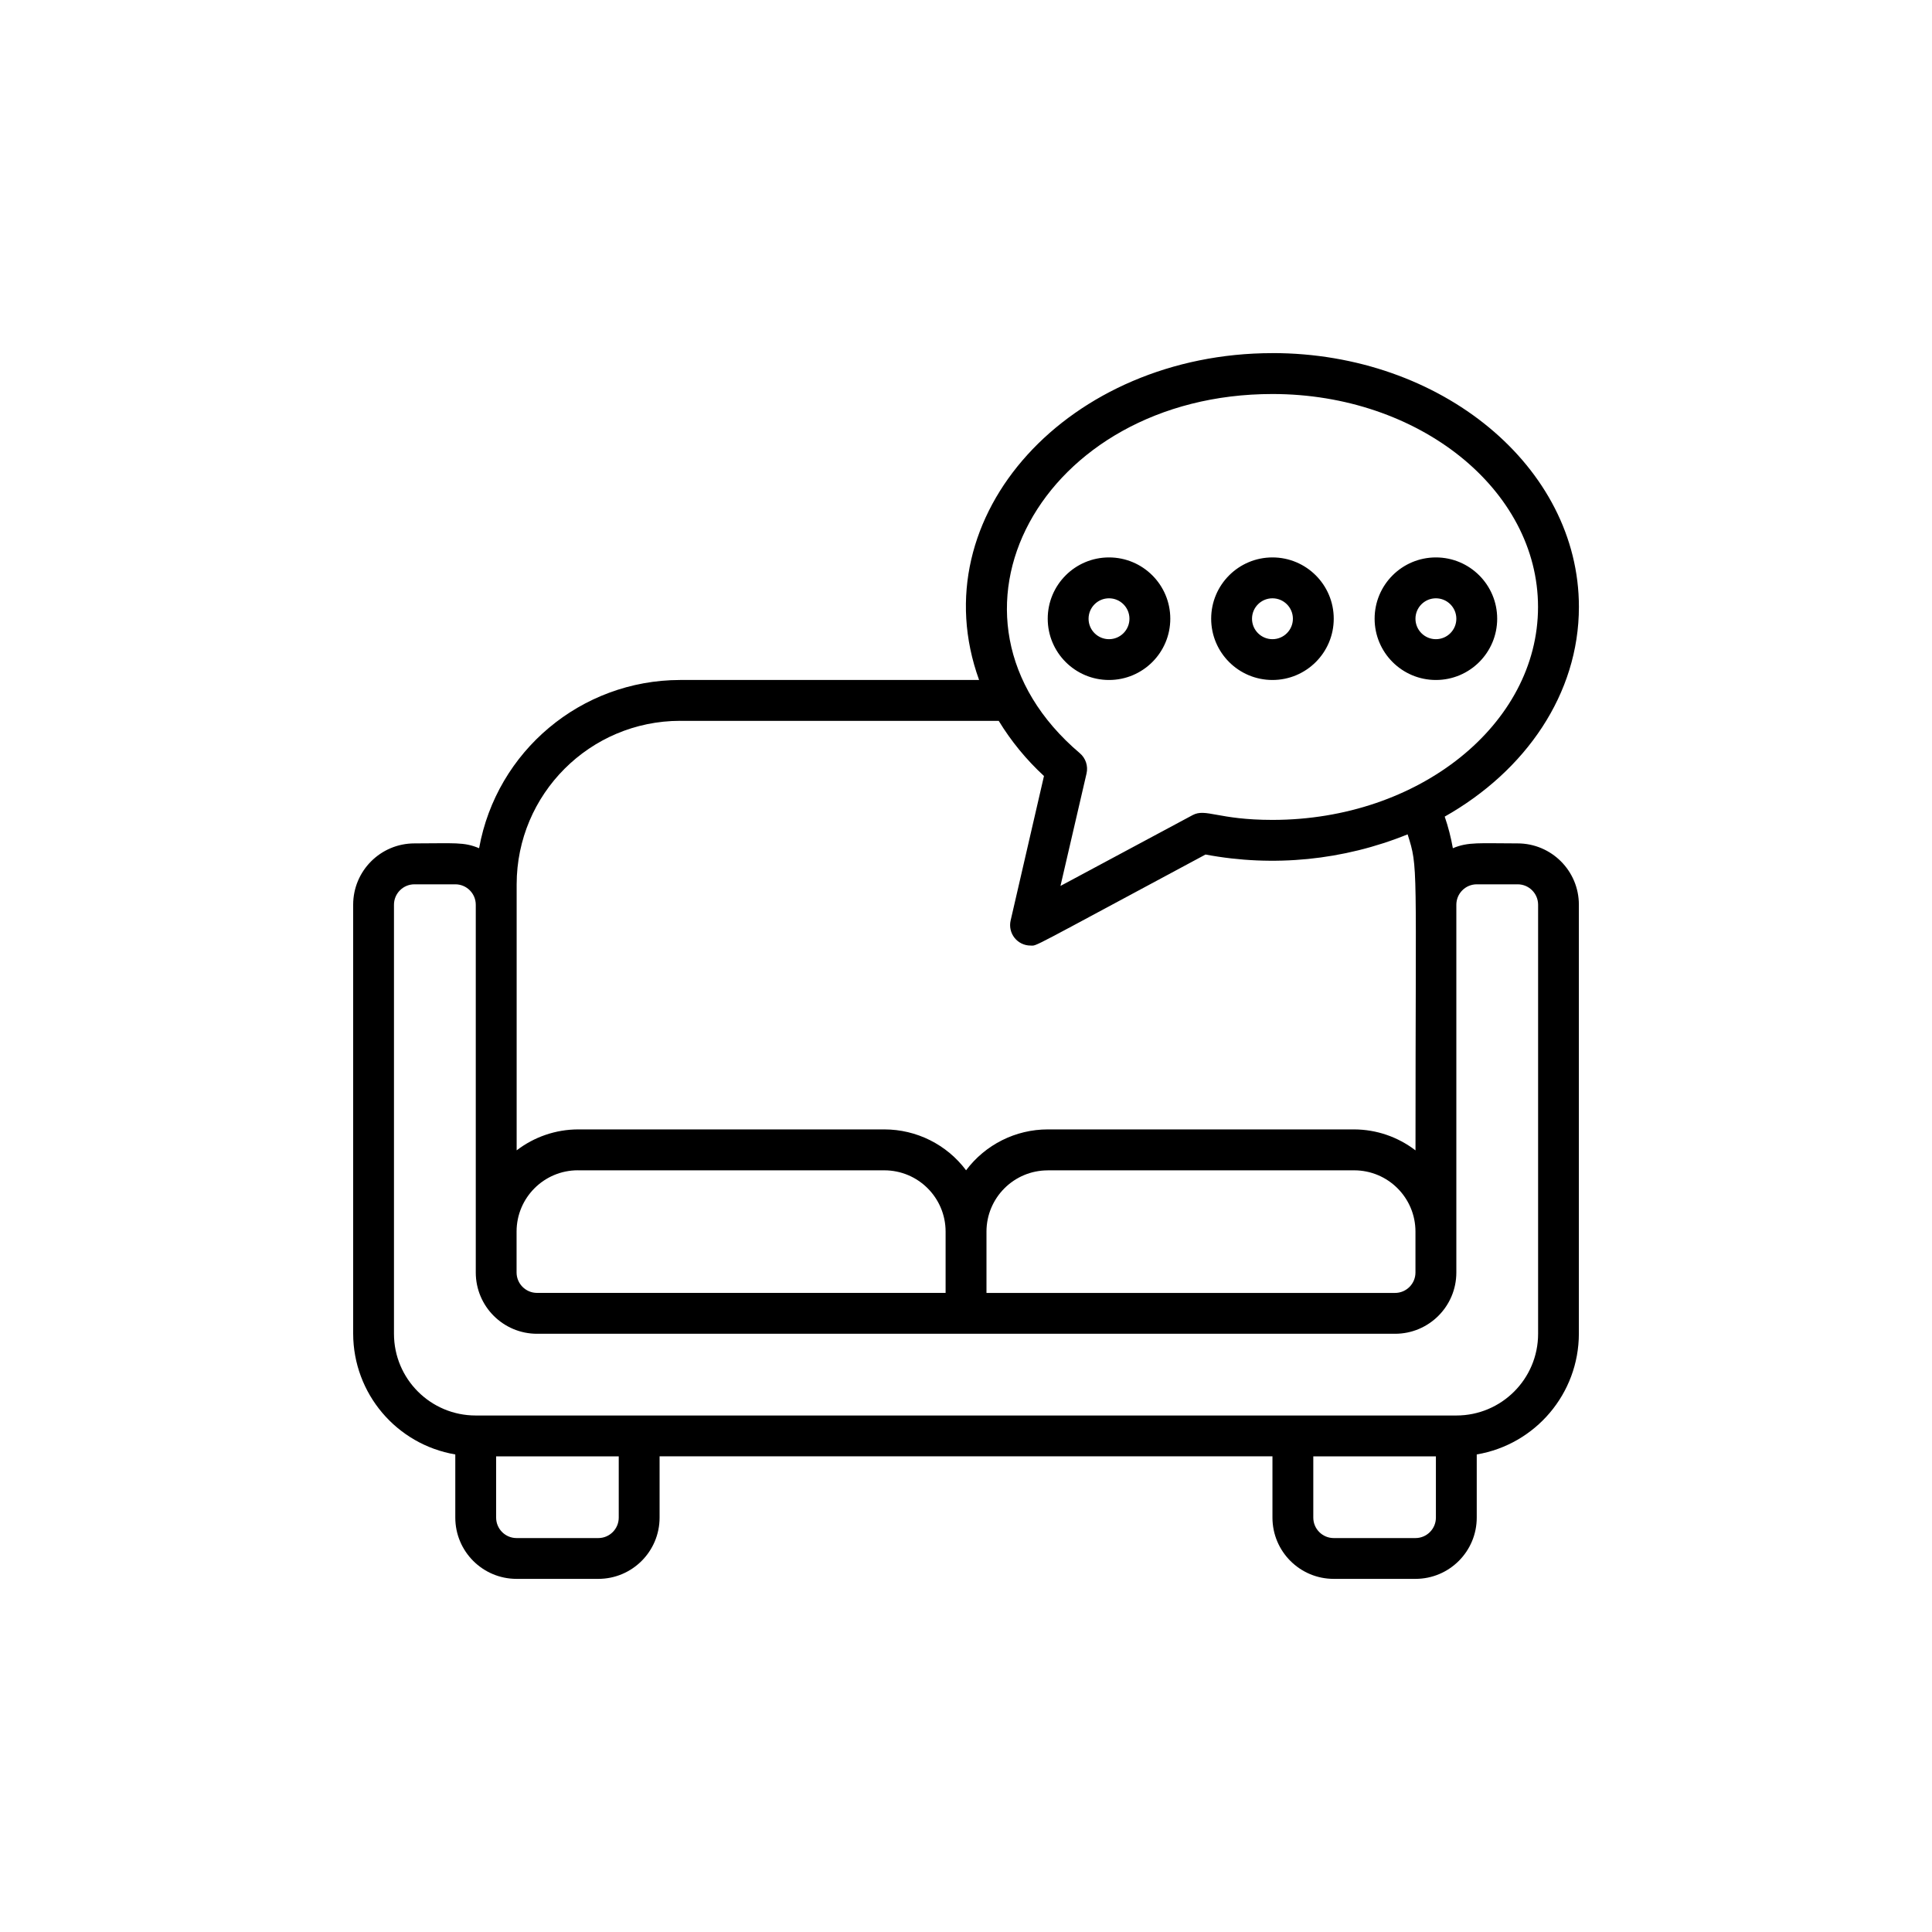
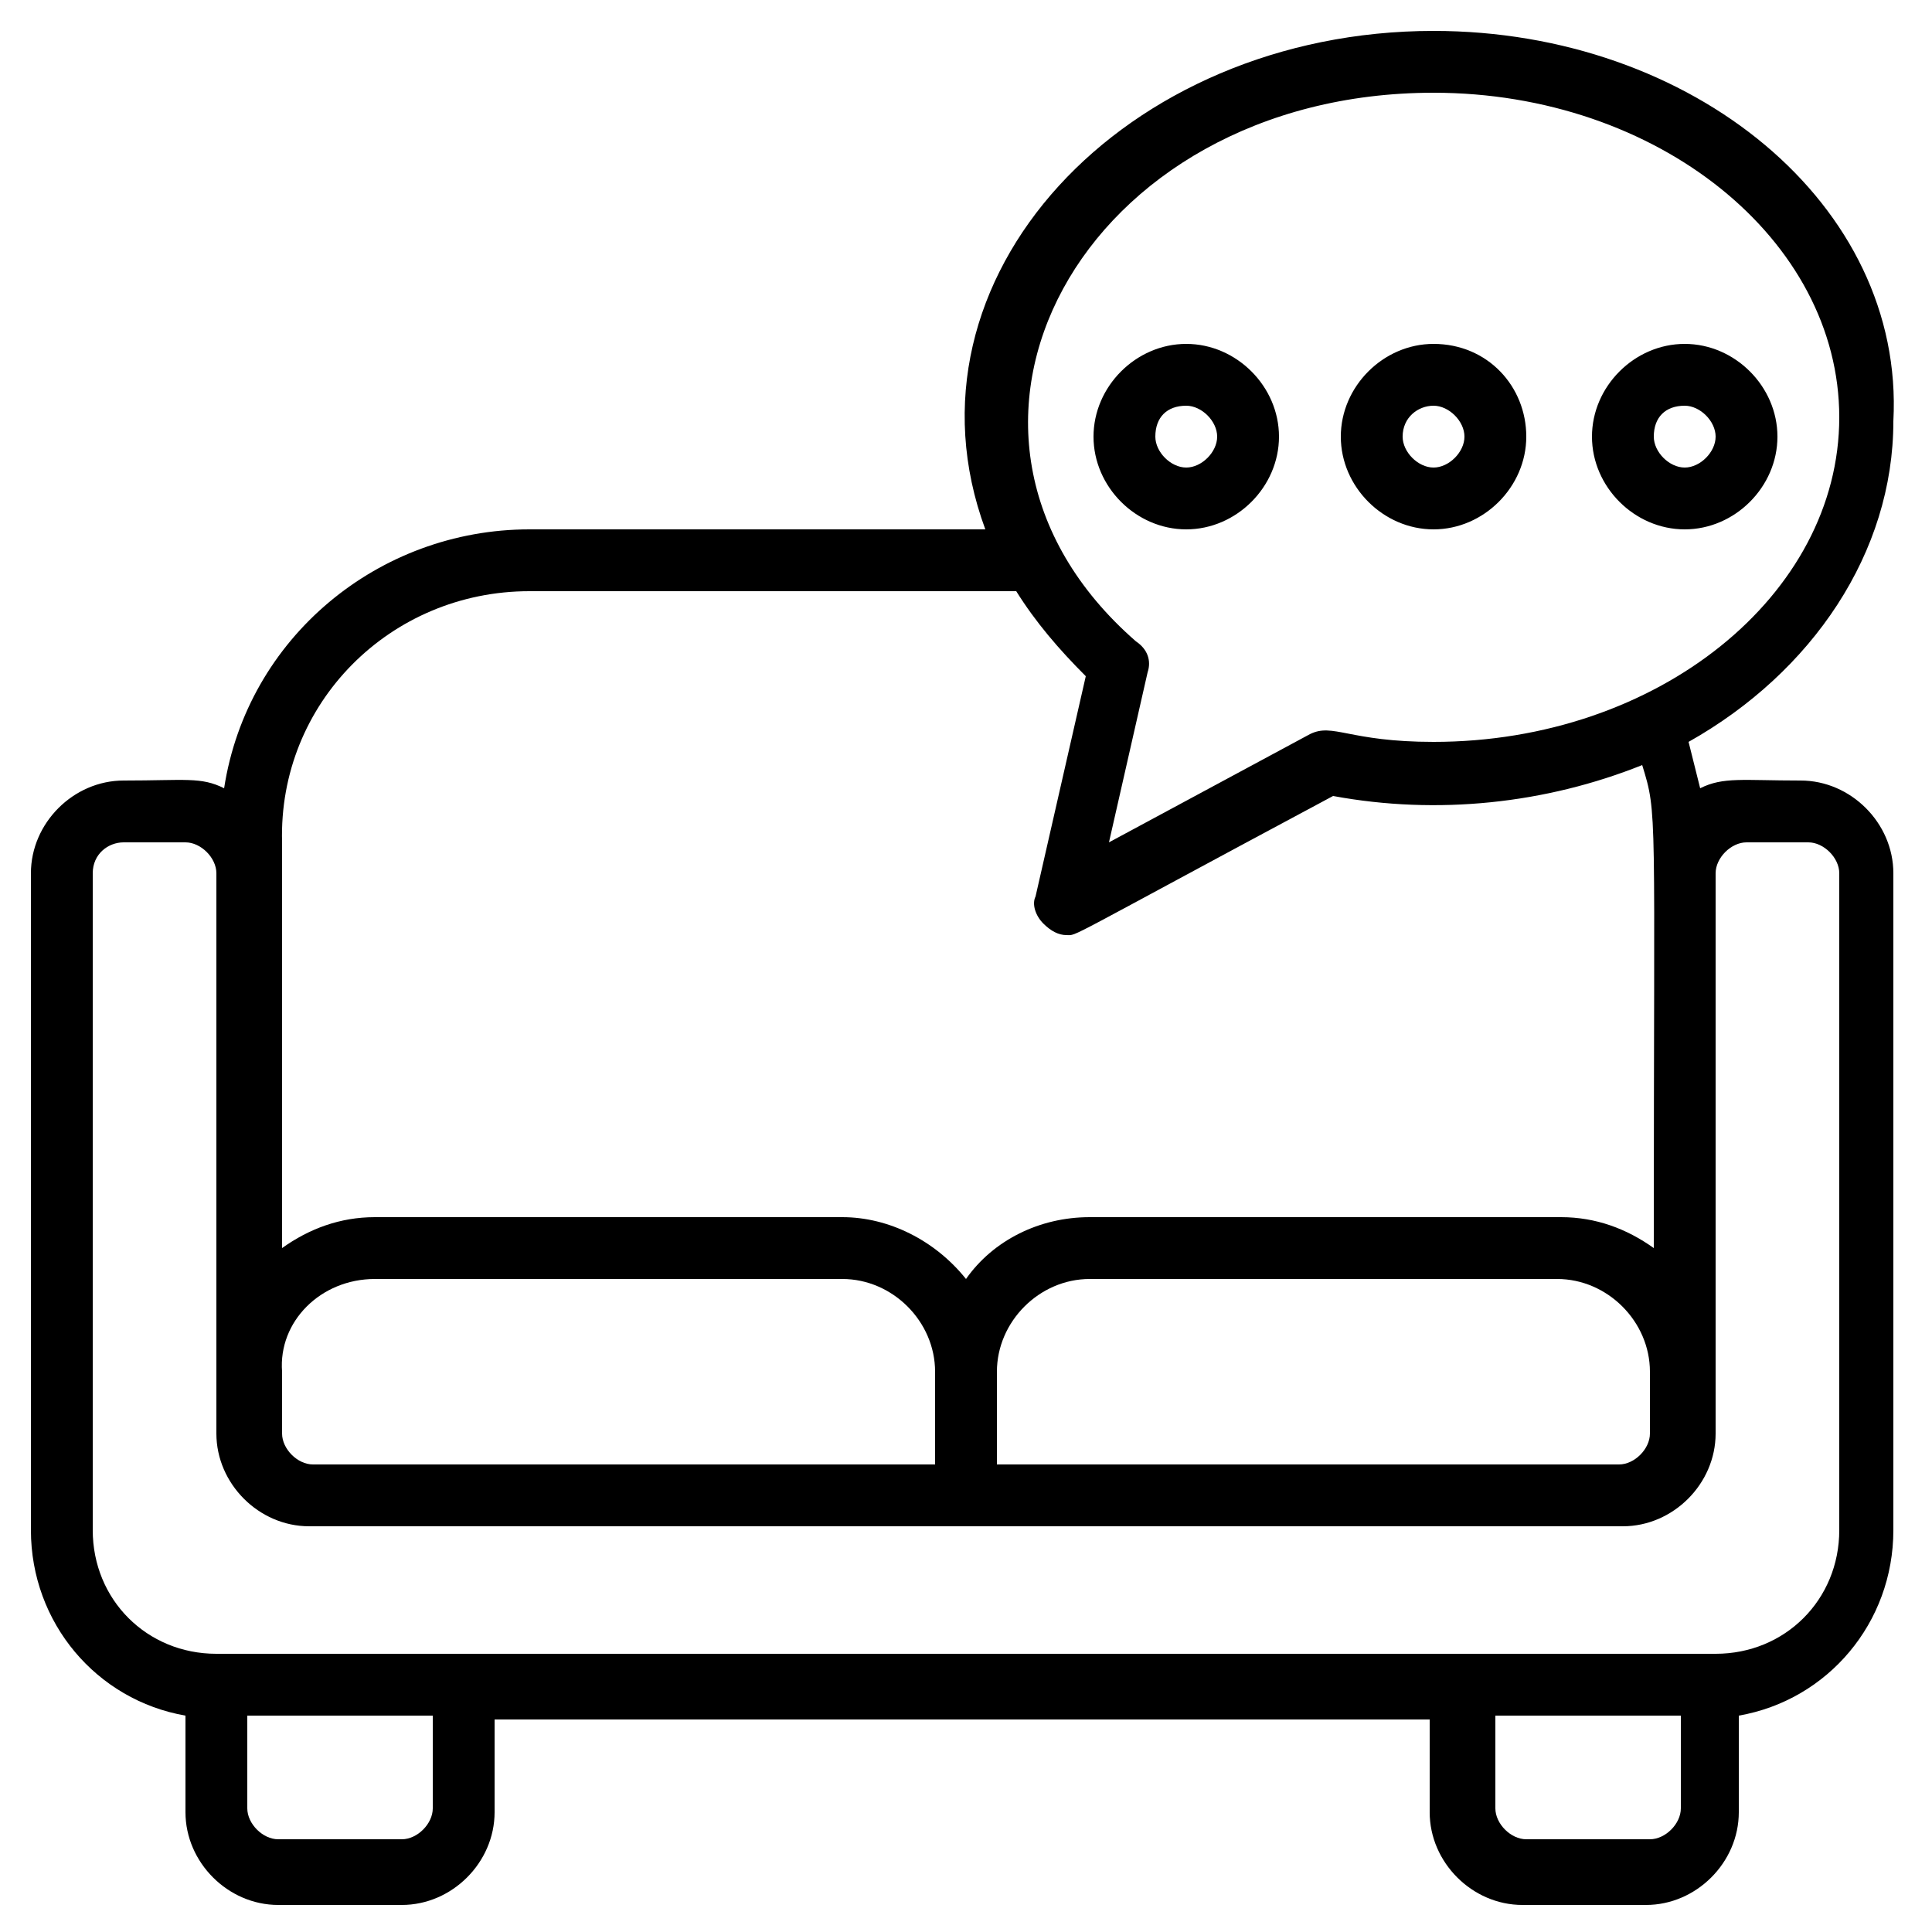
- <svg xmlns="http://www.w3.org/2000/svg" id="a" width="50" height="50" viewBox="0 0 50 50">
-   <path d="M32.931,9.139c-5.243,0-9.136,4.194-7.592,8.459h-7.74c-2.558,.004-4.746,1.837-5.2,4.354-.393-.167-.643-.125-1.673-.125-.876,0-1.586,.71-1.586,1.586v11.103c.003,1.546,1.119,2.865,2.643,3.125v1.634c0,.876,.71,1.586,1.586,1.586h2.115c.876,0,1.586-.71,1.586-1.586v-1.586h15.861v1.586c0,.876,.71,1.586,1.586,1.586h2.115c.876,0,1.586-.71,1.586-1.586v-1.634c1.524-.259,2.641-1.578,2.643-3.125v-11.103c0-.876-.71-1.586-1.586-1.586-.978,0-1.279-.043-1.675,.125-.049-.278-.119-.551-.211-.818,2.095-1.184,3.473-3.175,3.473-5.428,0-3.622-3.558-6.568-7.93-6.568l.001,0Zm0,1.058c3.79,0,6.873,2.472,6.873,5.511s-3.083,5.511-6.873,5.511c-1.408,0-1.725-.307-2.066-.124l-3.42,1.833,.675-2.912c.044-.193-.023-.394-.173-.522-4.151-3.52-.997-9.297,4.985-9.297h-0Zm-4.23,4.229c-.876,0-1.586,.71-1.586,1.586s.71,1.586,1.586,1.586,1.586-.71,1.586-1.586-.71-1.586-1.586-1.586Zm4.23,0c-.876,0-1.586,.71-1.586,1.586s.71,1.586,1.586,1.586,1.586-.71,1.586-1.586-.71-1.586-1.586-1.586Zm4.23,0c-.876,0-1.586,.71-1.586,1.586s.71,1.586,1.586,1.586,1.586-.71,1.586-1.586-.71-1.586-1.586-1.586Zm-8.46,1.058c.292,0,.529,.237,.529,.529,0,.292-.237,.529-.529,.529s-.529-.237-.529-.529c0-.292,.237-.529,.529-.529Zm4.23,0c.292,0,.529,.237,.529,.529,0,.292-.237,.529-.529,.529-.292,0-.529-.237-.529-.529,0-.292,.237-.529,.529-.529Zm4.23,0c.292,0,.529,.237,.529,.529,0,.292-.237,.529-.529,.529-.292,0-.529-.237-.529-.529,0-.292,.237-.529,.529-.529Zm-19.562,3.172h8.248c.322,.528,.717,1.008,1.171,1.427l-.863,3.74c-.036,.157,.001,.322,.101,.448,.1,.126,.252,.2,.413,.2,.186,0-.146,.15,4.53-2.356,1.757,.331,3.573,.15,5.23-.522,.279,.877,.204,.683,.204,8.179-.455-.35-1.012-.541-1.586-.543h-7.93c-.832,0-1.615,.392-2.115,1.058-.499-.666-1.283-1.058-2.115-1.058h-7.93c-.574,.002-1.131,.193-1.586,.542v-6.886c.003-2.335,1.895-4.227,4.229-4.23v-0Zm-6.873,4.23h1.058c.292,0,.529,.237,.529,.529v9.517c0,.876,.71,1.586,1.586,1.586h22.205c.876,0,1.586-.71,1.586-1.586v-9.517c0-.292,.237-.529,.529-.529h1.058c.292,0,.529,.237,.529,.529v11.103c0,1.168-.947,2.115-2.115,2.115H12.311c-1.168,0-2.115-.947-2.115-2.115v-11.103c0-.292,.237-.529,.529-.529h0Zm4.23,7.402h7.93c.876,0,1.586,.71,1.586,1.586v1.586H13.898c-.292,0-.529-.237-.529-.529v-1.058c0-.876,.71-1.586,1.586-1.586h-.001Zm12.16,0h7.93c.876,0,1.586,.71,1.586,1.586v1.058c0,.292-.237,.529-.529,.529h-10.573v-1.586c0-.876,.71-1.586,1.586-1.586h-.001Zm-14.275,7.402h3.172v1.586c0,.292-.237,.529-.529,.529h-2.115c-.292,0-.529-.237-.529-.529v-1.586Zm21.148,0h3.172v1.586c0,.292-.237,.529-.529,.529h-2.115c-.292,0-.529-.237-.529-.529v-1.586Z" />
+ <svg xmlns="http://www.w3.org/2000/svg" version="1.1" id="a" x="0px" y="0px" viewBox="0 0 50 50" style="enable-background:new 0 0 50 50;" xml:space="preserve">
+   <path d="M37.1,0.8c-8,0-14,6.4-11.6,12.9H13.7c-3.9,0-7.3,2.8-7.9,6.7c-0.6-0.3-1-0.2-2.6-0.2c-1.3,0-2.4,1.1-2.4,2.4v17  c0,2.4,1.7,4.4,4,4.8v2.5c0,1.3,1.1,2.4,2.4,2.4h3.2c1.3,0,2.4-1.1,2.4-2.4v-2.4h24.2v2.4c0,1.3,1.1,2.4,2.4,2.4h3.2  c1.3,0,2.4-1.1,2.4-2.4v-2.5c2.3-0.4,4-2.4,4-4.8v-17c0-1.3-1.1-2.4-2.4-2.4c-1.5,0-2-0.1-2.6,0.2c-0.1-0.4-0.2-0.8-0.3-1.2  c3.2-1.8,5.3-4.9,5.3-8.3C49.3,5.3,43.8,0.8,37.1,0.8L37.1,0.8L37.1,0.8z M37.1,2.4c5.8,0,10.5,3.8,10.5,8.4s-4.7,8.4-10.5,8.4  c-2.2,0-2.6-0.5-3.2-0.2l-5.2,2.8l1-4.4c0.1-0.3,0-0.6-0.3-0.8C23.2,11.2,28,2.4,37.1,2.4L37.1,2.4L37.1,2.4z M30.7,8.9  c-1.3,0-2.4,1.1-2.4,2.4s1.1,2.4,2.4,2.4s2.4-1.1,2.4-2.4S32,8.9,30.7,8.9z M37.1,8.9c-1.3,0-2.4,1.1-2.4,2.4s1.1,2.4,2.4,2.4  s2.4-1.1,2.4-2.4S38.5,8.9,37.1,8.9z M43.6,8.9c-1.3,0-2.4,1.1-2.4,2.4s1.1,2.4,2.4,2.4s2.4-1.1,2.4-2.4S44.9,8.9,43.6,8.9z   M30.7,10.5c0.4,0,0.8,0.4,0.8,0.8c0,0.4-0.4,0.8-0.8,0.8c-0.4,0-0.8-0.4-0.8-0.8C29.9,10.8,30.2,10.5,30.7,10.5z M37.1,10.5  c0.4,0,0.8,0.4,0.8,0.8c0,0.4-0.4,0.8-0.8,0.8c-0.4,0-0.8-0.4-0.8-0.8C36.3,10.8,36.7,10.5,37.1,10.5z M43.6,10.5  c0.4,0,0.8,0.4,0.8,0.8c0,0.4-0.4,0.8-0.8,0.8c-0.4,0-0.8-0.4-0.8-0.8C42.8,10.8,43.1,10.5,43.6,10.5z M13.7,15.3h12.6  c0.5,0.8,1.1,1.5,1.8,2.2l-1.3,5.7c-0.1,0.2,0,0.5,0.2,0.7c0.2,0.2,0.4,0.3,0.6,0.3c0.3,0-0.2,0.2,6.9-3.6c2.7,0.5,5.5,0.2,8-0.8  c0.4,1.3,0.3,1,0.3,12.5c-0.7-0.5-1.5-0.8-2.4-0.8H28.2c-1.3,0-2.5,0.6-3.2,1.6c-0.8-1-2-1.6-3.2-1.6H9.7c-0.9,0-1.7,0.3-2.4,0.8  V21.8C7.2,18.2,10.1,15.3,13.7,15.3L13.7,15.3L13.7,15.3z M3.2,21.8h1.6c0.4,0,0.8,0.4,0.8,0.8v14.5c0,1.3,1.1,2.4,2.4,2.4H42  c1.3,0,2.4-1.1,2.4-2.4V22.6c0-0.4,0.4-0.8,0.8-0.8h1.6c0.4,0,0.8,0.4,0.8,0.8v17c0,1.8-1.4,3.2-3.2,3.2H5.6c-1.8,0-3.2-1.4-3.2-3.2  v-17C2.4,22.1,2.8,21.8,3.2,21.8C3.2,21.8,3.2,21.8,3.2,21.8z M9.7,33.1h12.1c1.3,0,2.4,1.1,2.4,2.4v2.4H8.1c-0.4,0-0.8-0.4-0.8-0.8  v-1.6C7.2,34.2,8.3,33.1,9.7,33.1L9.7,33.1L9.7,33.1z M28.2,33.1h12.1c1.3,0,2.4,1.1,2.4,2.4v1.6c0,0.4-0.4,0.8-0.8,0.8H25.8v-2.4  C25.8,34.2,26.9,33.1,28.2,33.1C28.2,33.1,28.2,33.1,28.2,33.1z M6.4,44.4h4.8v2.4c0,0.4-0.4,0.8-0.8,0.8H7.2  c-0.4,0-0.8-0.4-0.8-0.8L6.4,44.4L6.4,44.4z M38.7,44.4h4.8v2.4c0,0.4-0.4,0.8-0.8,0.8h-3.2c-0.4,0-0.8-0.4-0.8-0.8L38.7,44.4  L38.7,44.4z" />
</svg>
